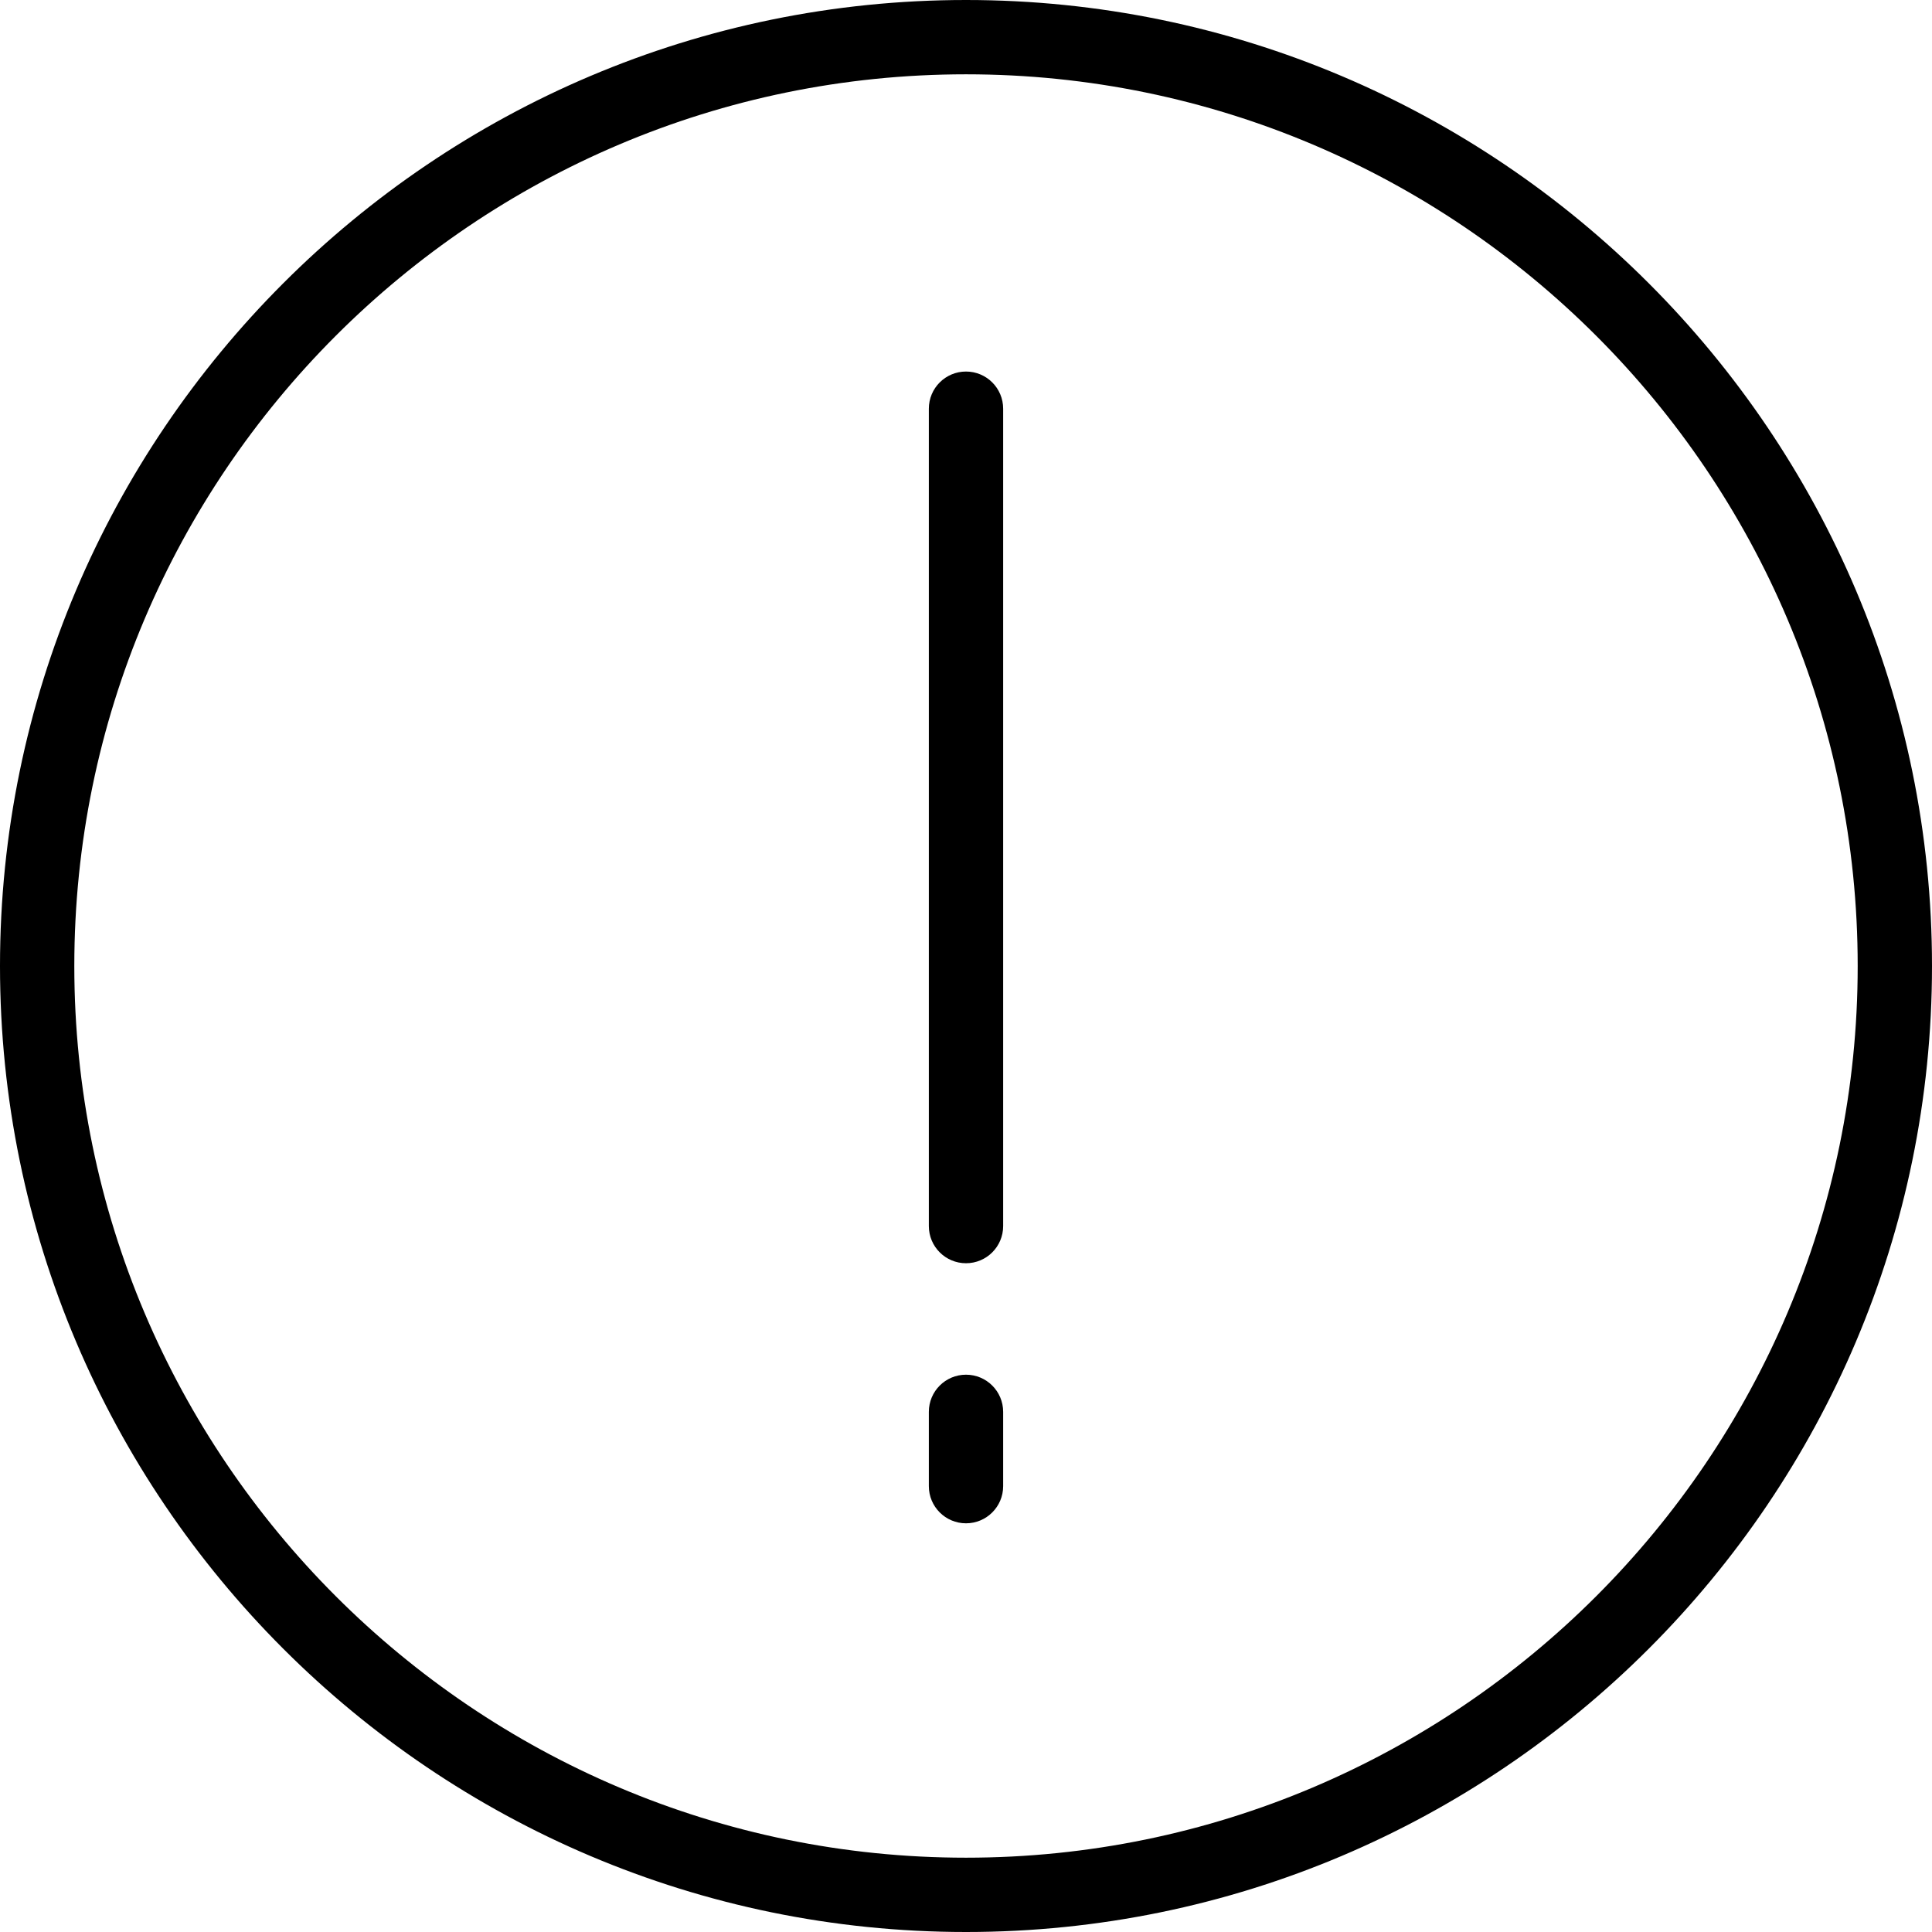
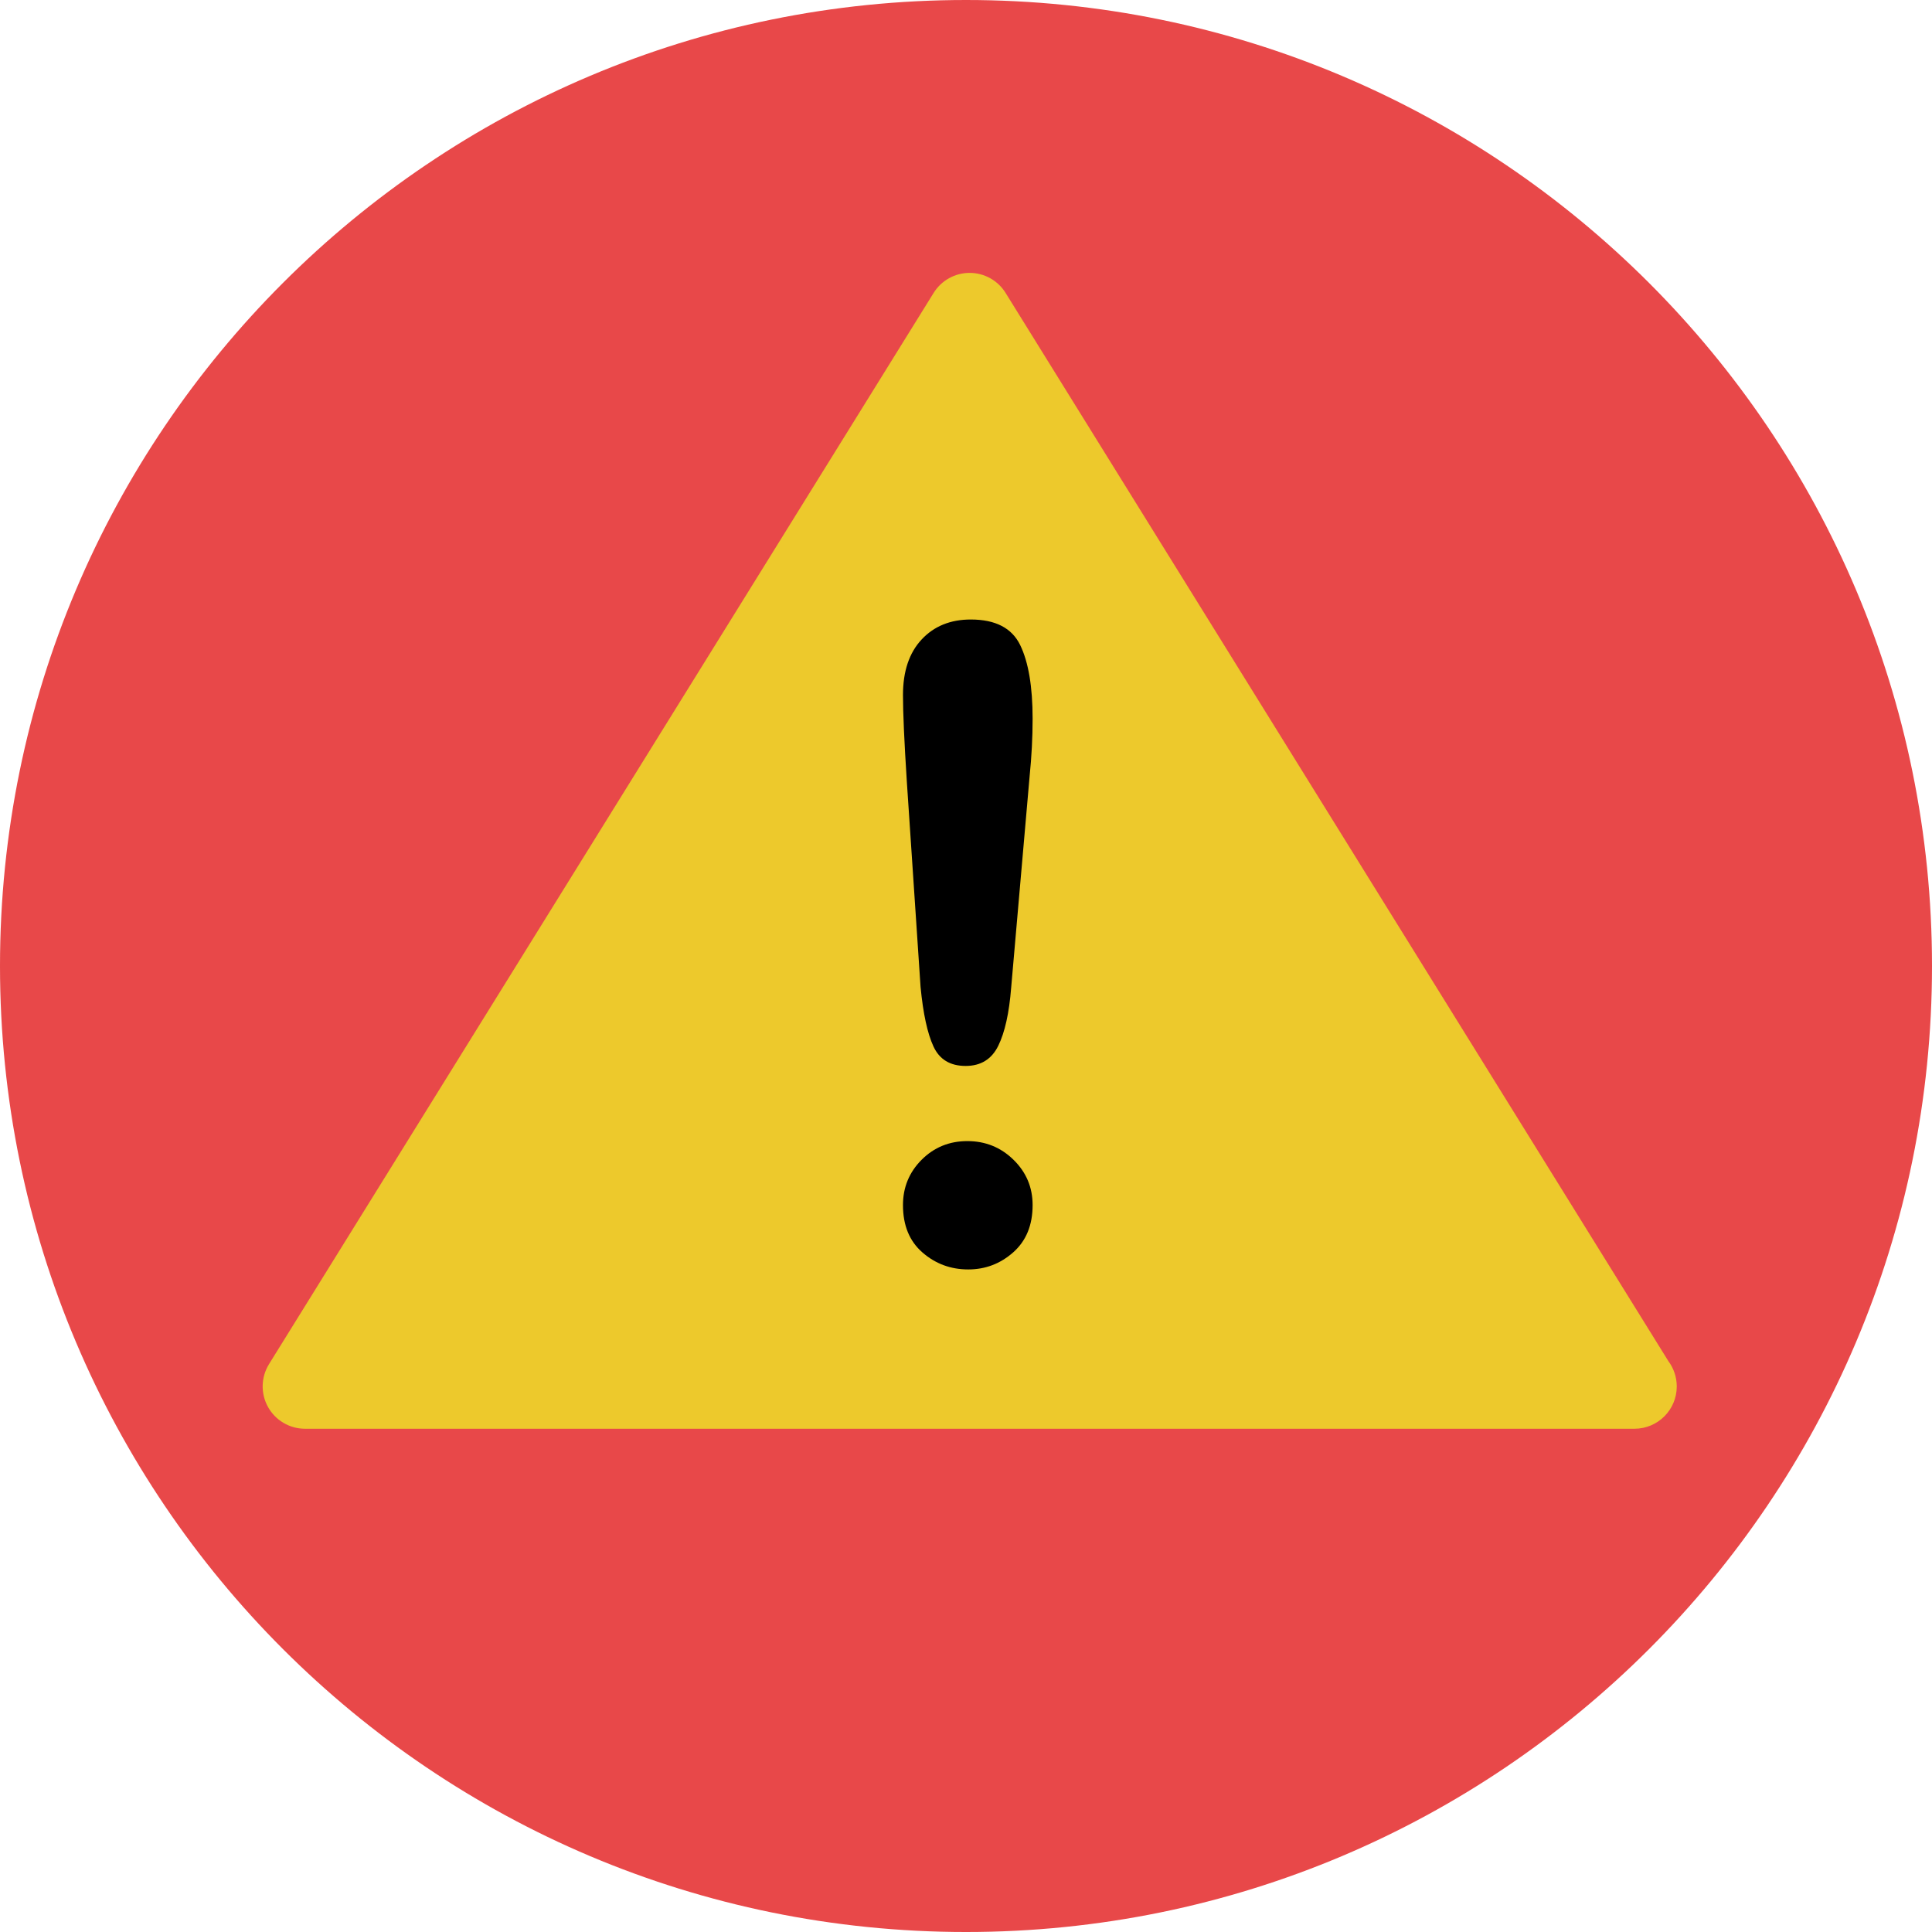
- <svg xmlns="http://www.w3.org/2000/svg" version="1.1" id="Capa_1" x="0px" y="0px" viewBox="0 0 52 52" style="enable-background:new 0 0 52 52;" xml:space="preserve">
-   <g>
-     <path d="M26,0C11.664,0,0,11.663,0,26s11.664,26,26,26s26-11.663,26-26S40.336,0,26,0z M26,50C12.767,50,2,39.233,2,26   S12.767,2,26,2s24,10.767,24,24S39.233,50,26,50z" />
-     <path d="M26,10c-0.552,0-1,0.447-1,1v22c0,0.553,0.448,1,1,1s1-0.447,1-1V11C27,10.447,26.552,10,26,10z" />
-     <path d="M26,37c-0.552,0-1,0.447-1,1v2c0,0.553,0.448,1,1,1s1-0.447,1-1v-2C27,37.447,26.552,37,26,37z" />
-   </g>
-   <g>
- </g>
-   <g>
- </g>
-   <g>
- </g>
-   <g>
- </g>
-   <g>
- </g>
-   <g>
- </g>
-   <g>
- </g>
-   <g>
- </g>
-   <g>
- </g>
-   <g>
- </g>
-   <g>
- </g>
-   <g>
- </g>
-   <g>
- </g>
-   <g>
- </g>
-   <g>
- </g>
+ <svg xmlns="http://www.w3.org/2000/svg" version="1.1" id="Layer_1" x="0px" y="0px" viewBox="0 0 473.931 473.931" style="enable-background:new 0 0 473.931 473.931;" xml:space="preserve">
+   <circle style="fill:#E84849;" cx="236.966" cy="236.966" r="236.966" />
+   <path style="fill:#EDC92C;" d="M409.266,333.9L246.676,71.853c-1.893-3.057-5.231-4.913-8.823-4.913  c-3.596,0-6.933,1.86-8.827,4.913L65.997,334.618c-1.987,3.203-2.088,7.233-0.251,10.526c1.83,3.293,5.31,5.336,9.074,5.336h326.072  h0.045c5.736,0,10.383-4.651,10.383-10.383C411.313,337.772,410.553,335.632,409.266,333.9z" />
+   <path d="M225.819,242.111l-3.371-50.439c-0.632-9.83-0.943-16.887-0.943-21.167c0-5.826,1.527-10.372,4.576-13.635  c3.053-3.274,7.079-4.902,12.06-4.902c6.039,0,10.08,2.088,12.112,6.264c2.032,4.18,3.053,10.204,3.053,18.058  c0,4.636-0.247,9.347-0.733,14.11l-4.531,51.917c-0.49,6.181-1.542,10.918-3.162,14.222c-1.616,3.296-4.288,4.943-8.004,4.943  c-3.794,0-6.425-1.59-7.895-4.789C227.503,253.504,226.448,248.64,225.819,242.111z M237.508,311.401  c-4.284,0-8.026-1.381-11.214-4.153c-3.195-2.769-4.789-6.649-4.789-11.633c0-4.355,1.527-8.06,4.576-11.117  c3.053-3.053,6.795-4.58,11.218-4.58c4.426,0,8.191,1.523,11.319,4.58c3.124,3.053,4.688,6.761,4.688,11.117  c0,4.913-1.579,8.771-4.745,11.581C245.403,309.997,241.721,311.401,237.508,311.401z" />
</svg>
